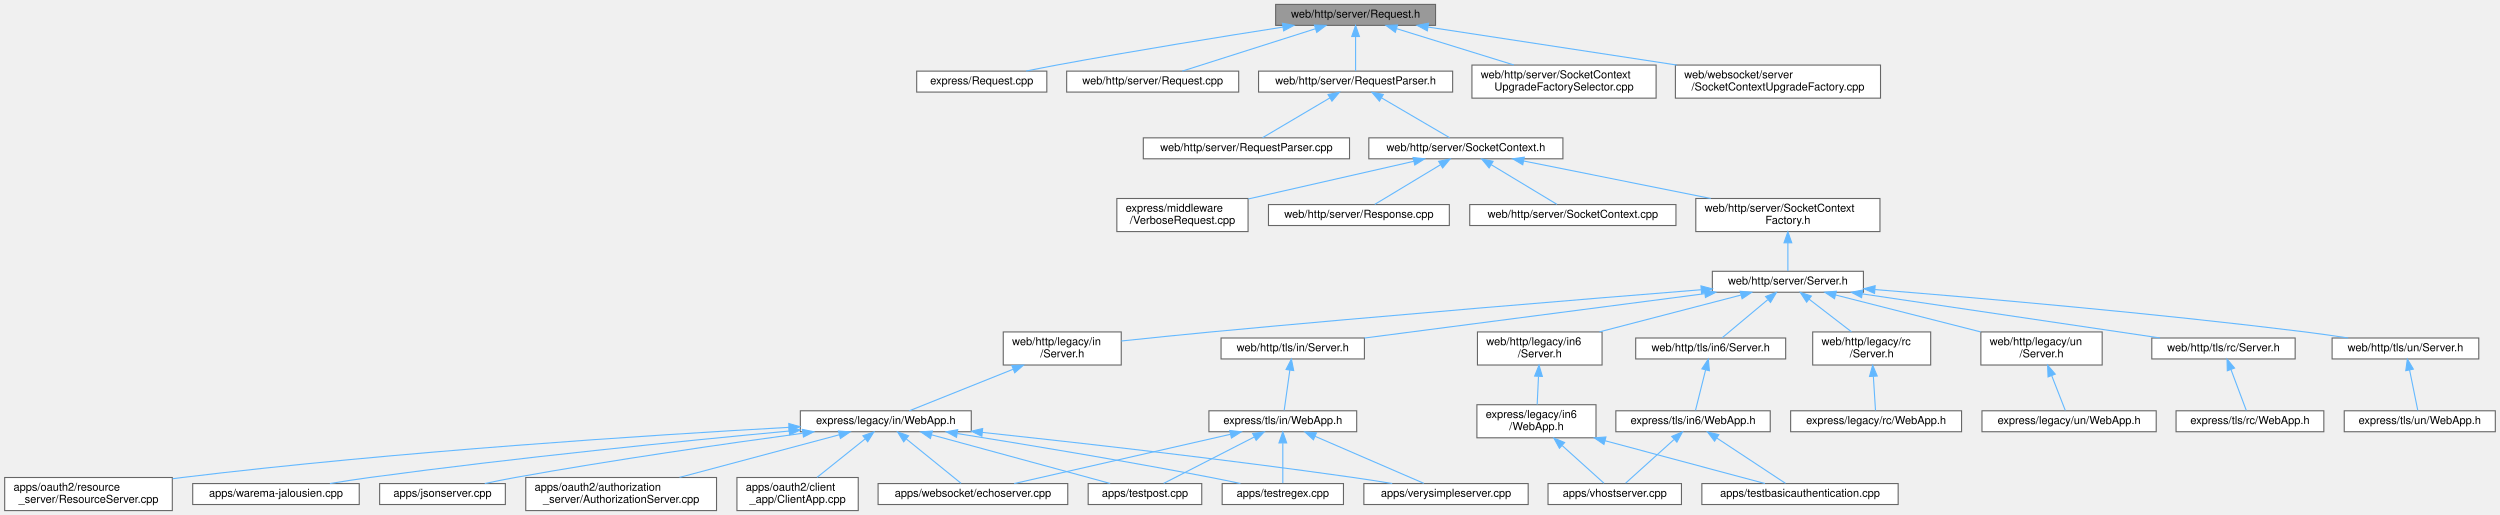
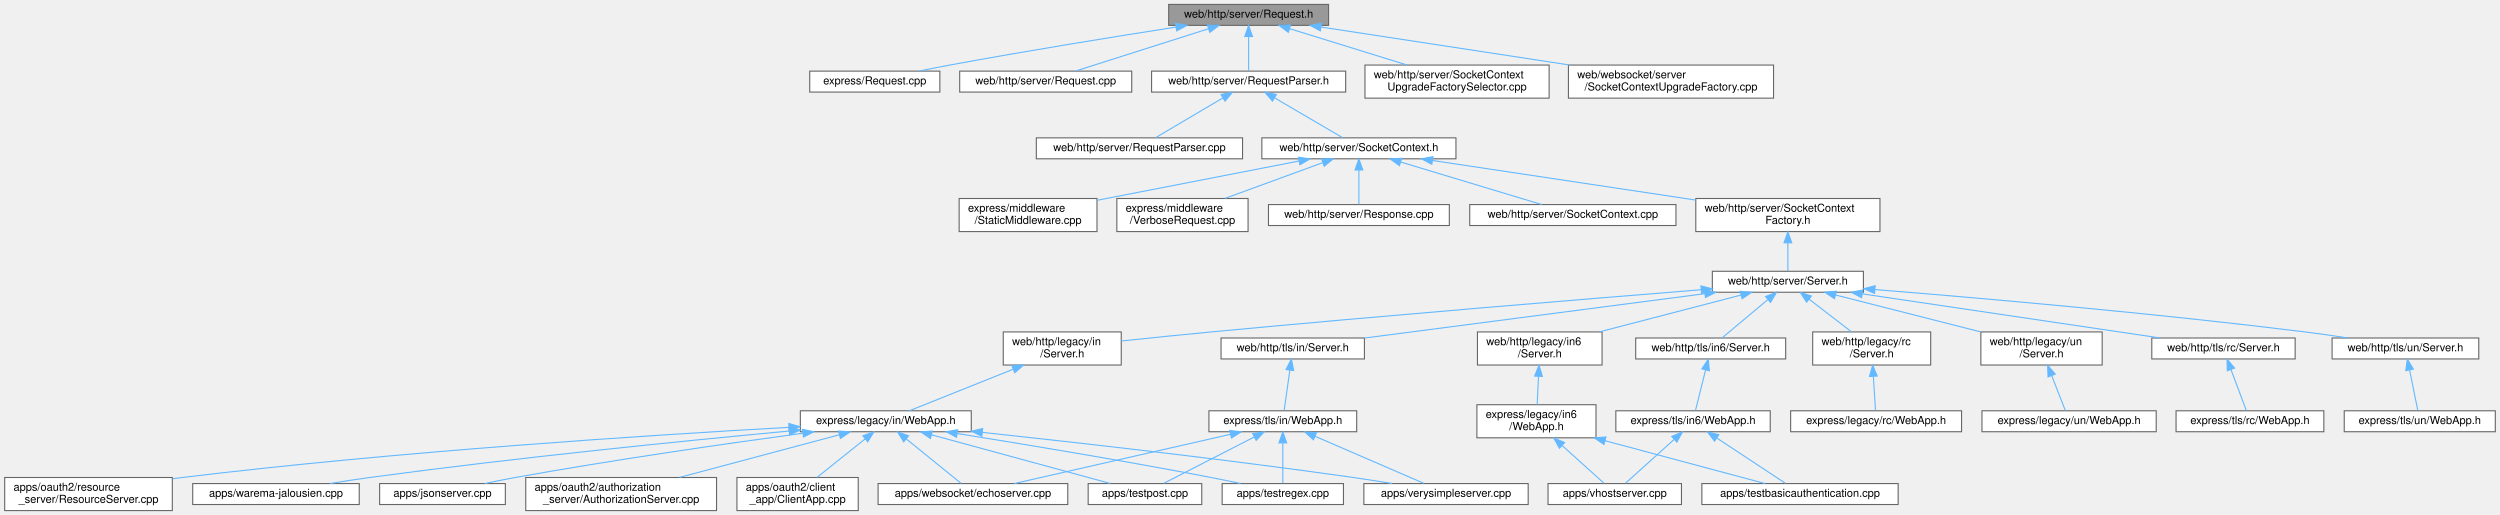
<svg xmlns="http://www.w3.org/2000/svg" xmlns:xlink="http://www.w3.org/1999/xlink" width="2267pt" height="467pt" viewBox="0.00 0.00 2266.50 467.00">
  <g id="graph0" class="graph" transform="scale(1 1) rotate(0) translate(4 463)">
    <g id="Node000001" class="node">
      <g id="a_Node000001">
        <a xlink:title=" ">
-           <polygon fill="#999999" stroke="#666666" points="1297.5,-459 1152.5,-459 1152.5,-440 1297.5,-440 1297.5,-459" />
-           <text text-anchor="middle" x="1225" y="-447" font-family="Helvetica,sans-Serif" font-size="10.00">web/http/server/Request.h</text>
+           <polygon fill="#999999" stroke="#666666" points="1200.5,-459 1055.5,-459 1055.5,-440 1200.5,-440 1200.5,-459" />
+           <text text-anchor="middle" x="1128" y="-447" font-family="Helvetica,sans-Serif" font-size="10.00">web/http/server/Request.h</text>
        </a>
      </g>
    </g>
    <g id="Node000002" class="node">
      <g id="a_Node000002">
        <a xlink:href="express_2Request_8cpp.html" target="_top" xlink:title=" ">
-           <polygon fill="white" stroke="#666666" points="945,-398.5 827,-398.5 827,-379.5 945,-379.5 945,-398.5" />
-           <text text-anchor="middle" x="886" y="-386.5" font-family="Helvetica,sans-Serif" font-size="10.00">express/Request.cpp</text>
+           <polygon fill="white" stroke="#666666" points="848,-398.5 730,-398.5 730,-379.5 848,-379.5 848,-398.5" />
+           <text text-anchor="middle" x="789" y="-386.5" font-family="Helvetica,sans-Serif" font-size="10.00">express/Request.cpp</text>
        </a>
      </g>
    </g>
    <g id="edge1_Node000001_Node000002" class="edge">
      <g id="a_edge1_Node000001_Node000002">
        <a xlink:title=" ">
-           <path fill="none" stroke="#63b8ff" d="M1159.13,-438.44C1104.18,-429.87 1023.85,-416.92 954,-404 944.99,-402.33 935.34,-400.42 926.22,-398.56" />
-           <polygon fill="#63b8ff" stroke="#63b8ff" points="1158.67,-441.91 1169.09,-439.99 1159.75,-435 1158.67,-441.91" />
+           <path fill="none" stroke="#63b8ff" d="M1062.13,-438.44C1007.18,-429.87 926.85,-416.92 857,-404 847.99,-402.33 838.34,-400.42 829.22,-398.56" />
+           <polygon fill="#63b8ff" stroke="#63b8ff" points="1061.67,-441.91 1072.09,-439.99 1062.75,-435 1061.67,-441.91" />
        </a>
      </g>
    </g>
    <g id="Node000003" class="node">
      <g id="a_Node000003">
        <a xlink:href="web_2http_2server_2Request_8cpp.html" target="_top" xlink:title=" ">
-           <polygon fill="white" stroke="#666666" points="1119,-398.5 963,-398.5 963,-379.5 1119,-379.5 1119,-398.5" />
-           <text text-anchor="middle" x="1041" y="-386.5" font-family="Helvetica,sans-Serif" font-size="10.00">web/http/server/Request.cpp</text>
+           <polygon fill="white" stroke="#666666" points="1022,-398.5 866,-398.5 866,-379.5 1022,-379.5 1022,-398.5" />
+           <text text-anchor="middle" x="944" y="-386.5" font-family="Helvetica,sans-Serif" font-size="10.00">web/http/server/Request.cpp</text>
        </a>
      </g>
    </g>
    <g id="edge2_Node000001_Node000003" class="edge">
      <g id="a_edge2_Node000001_Node000003">
        <a xlink:title=" ">
-           <path fill="none" stroke="#63b8ff" d="M1188.71,-436.96C1153.12,-425.65 1099.69,-408.66 1067.79,-398.52" />
-           <polygon fill="#63b8ff" stroke="#63b8ff" points="1187.65,-440.3 1198.24,-439.99 1189.78,-433.63 1187.65,-440.3" />
+           <path fill="none" stroke="#63b8ff" d="M1091.71,-436.96C1056.12,-425.65 1002.69,-408.66 970.79,-398.52" />
+           <polygon fill="#63b8ff" stroke="#63b8ff" points="1090.65,-440.3 1101.24,-439.99 1092.78,-433.63 1090.65,-440.3" />
        </a>
      </g>
    </g>
    <g id="Node000004" class="node">
      <g id="a_Node000004">
        <a xlink:href="RequestParser_8h.html" target="_top" xlink:title=" ">
-           <polygon fill="white" stroke="#666666" points="1313,-398.5 1137,-398.5 1137,-379.5 1313,-379.5 1313,-398.5" />
-           <text text-anchor="middle" x="1225" y="-386.5" font-family="Helvetica,sans-Serif" font-size="10.00">web/http/server/RequestParser.h</text>
+           <polygon fill="white" stroke="#666666" points="1216,-398.5 1040,-398.5 1040,-379.5 1216,-379.5 1216,-398.5" />
+           <text text-anchor="middle" x="1128" y="-386.5" font-family="Helvetica,sans-Serif" font-size="10.00">web/http/server/RequestParser.h</text>
        </a>
      </g>
    </g>
    <g id="edge3_Node000001_Node000004" class="edge">
      <g id="a_edge3_Node000001_Node000004">
        <a xlink:title=" ">
-           <path fill="none" stroke="#63b8ff" d="M1225,-429.66C1225,-419.24 1225,-406.8 1225,-398.67" />
-           <polygon fill="#63b8ff" stroke="#63b8ff" points="1221.5,-429.87 1225,-439.87 1228.5,-429.87 1221.5,-429.87" />
-         </a>
-       </g>
-     </g>
-     <g id="Node000039" class="node">
-       <g id="a_Node000039">
-         <a xlink:href="server_2SocketContextUpgradeFactorySelector_8cpp.html" target="_top" xlink:title=" ">
-           <polygon fill="white" stroke="#666666" points="1497.5,-404 1330.5,-404 1330.5,-374 1497.5,-374 1497.5,-404" />
-           <text text-anchor="start" x="1338.5" y="-392" font-family="Helvetica,sans-Serif" font-size="10.00">web/http/server/SocketContext</text>
-           <text text-anchor="middle" x="1414" y="-381" font-family="Helvetica,sans-Serif" font-size="10.00">UpgradeFactorySelector.cpp</text>
-         </a>
-       </g>
-     </g>
-     <g id="edge44_Node000001_Node000039" class="edge">
-       <g id="a_edge44_Node000001_Node000039">
-         <a xlink:title=" ">
-           <path fill="none" stroke="#63b8ff" d="M1262.3,-436.95C1292.8,-427.51 1336.04,-414.13 1368.56,-404.06" />
-           <polygon fill="#63b8ff" stroke="#63b8ff" points="1261,-433.69 1252.48,-439.99 1263.07,-440.38 1261,-433.69" />
+           <path fill="none" stroke="#63b8ff" d="M1128,-429.66C1128,-419.24 1128,-406.8 1128,-398.67" />
+           <polygon fill="#63b8ff" stroke="#63b8ff" points="1124.5,-429.87 1128,-439.87 1131.5,-429.87 1124.5,-429.87" />
        </a>
      </g>
    </g>
    <g id="Node000040" class="node">
      <g id="a_Node000040">
-         <a xlink:href="websocket_2server_2SocketContextUpgradeFactory_8cpp.html" target="_top" xlink:title=" ">
-           <polygon fill="white" stroke="#666666" points="1701,-404 1515,-404 1515,-374 1701,-374 1701,-404" />
-           <text text-anchor="start" x="1523" y="-392" font-family="Helvetica,sans-Serif" font-size="10.00">web/websocket/server</text>
-           <text text-anchor="middle" x="1608" y="-381" font-family="Helvetica,sans-Serif" font-size="10.00">/SocketContextUpgradeFactory.cpp</text>
+         <a xlink:href="server_2SocketContextUpgradeFactorySelector_8cpp.html" target="_top" xlink:title=" ">
+           <polygon fill="white" stroke="#666666" points="1400.5,-404 1233.5,-404 1233.5,-374 1400.5,-374 1400.5,-404" />
+           <text text-anchor="start" x="1241.5" y="-392" font-family="Helvetica,sans-Serif" font-size="10.00">web/http/server/SocketContext</text>
+           <text text-anchor="middle" x="1317" y="-381" font-family="Helvetica,sans-Serif" font-size="10.00">UpgradeFactorySelector.cpp</text>
        </a>
      </g>
    </g>
    <g id="edge45_Node000001_Node000040" class="edge">
      <g id="a_edge45_Node000001_Node000040">
        <a xlink:title=" ">
-           <path fill="none" stroke="#63b8ff" d="M1290.77,-438.45C1352.94,-428.96 1446.78,-414.62 1516.29,-404.01" />
-           <polygon fill="#63b8ff" stroke="#63b8ff" points="1290.05,-435.02 1280.69,-439.99 1291.11,-441.94 1290.05,-435.02" />
+           <path fill="none" stroke="#63b8ff" d="M1165.3,-436.95C1195.8,-427.51 1239.04,-414.13 1271.56,-404.06" />
+           <polygon fill="#63b8ff" stroke="#63b8ff" points="1164,-433.69 1155.48,-439.99 1166.07,-440.38 1164,-433.69" />
+         </a>
+       </g>
+     </g>
+     <g id="Node000041" class="node">
+       <g id="a_Node000041">
+         <a xlink:href="websocket_2server_2SocketContextUpgradeFactory_8cpp.html" target="_top" xlink:title=" ">
+           <polygon fill="white" stroke="#666666" points="1604,-404 1418,-404 1418,-374 1604,-374 1604,-404" />
+           <text text-anchor="start" x="1426" y="-392" font-family="Helvetica,sans-Serif" font-size="10.00">web/websocket/server</text>
+           <text text-anchor="middle" x="1511" y="-381" font-family="Helvetica,sans-Serif" font-size="10.00">/SocketContextUpgradeFactory.cpp</text>
+         </a>
+       </g>
+     </g>
+     <g id="edge46_Node000001_Node000041" class="edge">
+       <g id="a_edge46_Node000001_Node000041">
+         <a xlink:title=" ">
+           <path fill="none" stroke="#63b8ff" d="M1193.77,-438.45C1255.94,-428.96 1349.78,-414.62 1419.29,-404.01" />
+           <polygon fill="#63b8ff" stroke="#63b8ff" points="1193.05,-435.02 1183.69,-439.99 1194.11,-441.94 1193.05,-435.02" />
        </a>
      </g>
    </g>
    <g id="Node000005" class="node">
      <g id="a_Node000005">
        <a xlink:href="RequestParser_8cpp.html" target="_top" xlink:title=" ">
-           <polygon fill="white" stroke="#666666" points="1219.5,-338 1032.5,-338 1032.5,-319 1219.5,-319 1219.5,-338" />
-           <text text-anchor="middle" x="1126" y="-326" font-family="Helvetica,sans-Serif" font-size="10.00">web/http/server/RequestParser.cpp</text>
+           <polygon fill="white" stroke="#666666" points="1122.5,-338 935.5,-338 935.5,-319 1122.5,-319 1122.5,-338" />
+           <text text-anchor="middle" x="1029" y="-326" font-family="Helvetica,sans-Serif" font-size="10.00">web/http/server/RequestParser.cpp</text>
        </a>
      </g>
    </g>
    <g id="edge4_Node000004_Node000005" class="edge">
      <g id="a_edge4_Node000004_Node000005">
        <a xlink:title=" ">
-           <path fill="none" stroke="#63b8ff" d="M1201.77,-374.27C1182.87,-363.1 1156.78,-347.69 1140.67,-338.17" />
-           <polygon fill="#63b8ff" stroke="#63b8ff" points="1200,-377.29 1210.39,-379.37 1203.56,-371.27 1200,-377.29" />
+           <path fill="none" stroke="#63b8ff" d="M1104.77,-374.27C1085.87,-363.1 1059.78,-347.69 1043.67,-338.17" />
+           <polygon fill="#63b8ff" stroke="#63b8ff" points="1103,-377.29 1113.39,-379.37 1106.56,-371.27 1103,-377.29" />
        </a>
      </g>
    </g>
    <g id="Node000006" class="node">
      <g id="a_Node000006">
        <a xlink:href="web_2http_2server_2SocketContext_8h.html" target="_top" xlink:title=" ">
-           <polygon fill="white" stroke="#666666" points="1413,-338 1237,-338 1237,-319 1413,-319 1413,-338" />
-           <text text-anchor="middle" x="1325" y="-326" font-family="Helvetica,sans-Serif" font-size="10.00">web/http/server/SocketContext.h</text>
+           <polygon fill="white" stroke="#666666" points="1316,-338 1140,-338 1140,-319 1316,-319 1316,-338" />
+           <text text-anchor="middle" x="1228" y="-326" font-family="Helvetica,sans-Serif" font-size="10.00">web/http/server/SocketContext.h</text>
        </a>
      </g>
    </g>
    <g id="edge5_Node000004_Node000006" class="edge">
      <g id="a_edge5_Node000004_Node000006">
        <a xlink:title=" ">
-           <path fill="none" stroke="#63b8ff" d="M1248.47,-374.27C1267.56,-363.1 1293.91,-347.69 1310.18,-338.17" />
-           <polygon fill="#63b8ff" stroke="#63b8ff" points="1246.62,-371.3 1239.76,-379.37 1250.15,-377.34 1246.62,-371.3" />
+           <path fill="none" stroke="#63b8ff" d="M1151.47,-374.27C1170.56,-363.1 1196.91,-347.69 1213.18,-338.17" />
+           <polygon fill="#63b8ff" stroke="#63b8ff" points="1149.62,-371.3 1142.76,-379.37 1153.15,-377.34 1149.62,-371.3" />
        </a>
      </g>
    </g>
    <g id="Node000007" class="node">
      <g id="a_Node000007">
+         <a xlink:href="StaticMiddleware_8cpp.html" target="_top" xlink:title=" ">
+           <polygon fill="white" stroke="#666666" points="990.5,-283 865.5,-283 865.5,-253 990.5,-253 990.5,-283" />
+           <text text-anchor="start" x="873.5" y="-271" font-family="Helvetica,sans-Serif" font-size="10.00">express/middleware</text>
+           <text text-anchor="middle" x="928" y="-260" font-family="Helvetica,sans-Serif" font-size="10.00">/StaticMiddleware.cpp</text>
+         </a>
+       </g>
+     </g>
+     <g id="edge6_Node000006_Node000007" class="edge">
+       <g id="a_edge6_Node000006_Node000007">
+         <a xlink:title=" ">
+           <path fill="none" stroke="#63b8ff" d="M1173.82,-317.02C1127.41,-308.02 1058.8,-294.71 999,-283 996.29,-282.47 993.52,-281.93 990.72,-281.38" />
+           <polygon fill="#63b8ff" stroke="#63b8ff" points="1173.18,-320.46 1183.66,-318.92 1174.51,-313.58 1173.18,-320.46" />
+         </a>
+       </g>
+     </g>
+     <g id="Node000008" class="node">
+       <g id="a_Node000008">
        <a xlink:href="VerboseRequest_8cpp.html" target="_top" xlink:title=" ">
          <polygon fill="white" stroke="#666666" points="1127.5,-283 1008.5,-283 1008.5,-253 1127.5,-253 1127.5,-283" />
          <text text-anchor="start" x="1016.5" y="-271" font-family="Helvetica,sans-Serif" font-size="10.00">express/middleware</text>
          <text text-anchor="middle" x="1068" y="-260" font-family="Helvetica,sans-Serif" font-size="10.00">/VerboseRequest.cpp</text>
        </a>
      </g>
    </g>
-     <g id="edge6_Node000006_Node000007" class="edge">
-       <g id="a_edge6_Node000006_Node000007">
-         <a xlink:title=" ">
-           <path fill="none" stroke="#63b8ff" d="M1277.88,-316.77C1235.66,-307.16 1173.52,-293.02 1127.81,-282.61" />
-           <polygon fill="#63b8ff" stroke="#63b8ff" points="1277.1,-320.19 1287.63,-318.99 1278.66,-313.36 1277.1,-320.19" />
-         </a>
-       </g>
-     </g>
-     <g id="Node000008" class="node">
-       <g id="a_Node000008">
+     <g id="edge7_Node000006_Node000008" class="edge">
+       <g id="a_edge7_Node000006_Node000008">
+         <a xlink:title=" ">
+           <path fill="none" stroke="#63b8ff" d="M1195.06,-315.46C1169.33,-306.05 1133.52,-292.95 1106.47,-283.06" />
+           <polygon fill="#63b8ff" stroke="#63b8ff" points="1194.14,-318.85 1204.73,-318.99 1196.54,-312.27 1194.14,-318.85" />
+         </a>
+       </g>
+     </g>
+     <g id="Node000009" class="node">
+       <g id="a_Node000009">
        <a xlink:href="web_2http_2server_2Response_8cpp.html" target="_top" xlink:title=" ">
          <polygon fill="white" stroke="#666666" points="1310,-277.5 1146,-277.5 1146,-258.5 1310,-258.5 1310,-277.5" />
          <text text-anchor="middle" x="1228" y="-265.5" font-family="Helvetica,sans-Serif" font-size="10.00">web/http/server/Response.cpp</text>
        </a>
      </g>
    </g>
-     <g id="edge7_Node000006_Node000008" class="edge">
-       <g id="a_edge7_Node000006_Node000008">
-         <a xlink:title=" ">
-           <path fill="none" stroke="#63b8ff" d="M1301.98,-313.62C1283.49,-302.46 1258.08,-287.14 1242.37,-277.67" />
-           <polygon fill="#63b8ff" stroke="#63b8ff" points="1300.32,-316.7 1310.69,-318.87 1303.93,-310.71 1300.32,-316.7" />
-         </a>
-       </g>
-     </g>
-     <g id="Node000009" class="node">
-       <g id="a_Node000009">
+     <g id="edge8_Node000006_Node000009" class="edge">
+       <g id="a_edge8_Node000006_Node000009">
+         <a xlink:title=" ">
+           <path fill="none" stroke="#63b8ff" d="M1228,-308.66C1228,-298.24 1228,-285.8 1228,-277.67" />
+           <polygon fill="#63b8ff" stroke="#63b8ff" points="1224.5,-308.87 1228,-318.87 1231.5,-308.87 1224.5,-308.87" />
+         </a>
+       </g>
+     </g>
+     <g id="Node000010" class="node">
+       <g id="a_Node000010">
        <a xlink:href="web_2http_2server_2SocketContext_8cpp.html" target="_top" xlink:title=" ">
          <polygon fill="white" stroke="#666666" points="1515.5,-277.5 1328.5,-277.5 1328.5,-258.5 1515.5,-258.5 1515.5,-277.5" />
          <text text-anchor="middle" x="1422" y="-265.5" font-family="Helvetica,sans-Serif" font-size="10.00">web/http/server/SocketContext.cpp</text>
        </a>
      </g>
    </g>
-     <g id="edge8_Node000006_Node000009" class="edge">
-       <g id="a_edge8_Node000006_Node000009">
-         <a xlink:title=" ">
-           <path fill="none" stroke="#63b8ff" d="M1348.02,-313.62C1366.51,-302.46 1391.92,-287.14 1407.63,-277.67" />
-           <polygon fill="#63b8ff" stroke="#63b8ff" points="1346.07,-310.71 1339.31,-318.87 1349.68,-316.7 1346.07,-310.71" />
-         </a>
-       </g>
-     </g>
-     <g id="Node000010" class="node">
-       <g id="a_Node000010">
+     <g id="edge9_Node000006_Node000010" class="edge">
+       <g id="a_edge9_Node000006_Node000010">
+         <a xlink:title=" ">
+           <path fill="none" stroke="#63b8ff" d="M1266.26,-315.96C1303.78,-304.65 1360.12,-287.66 1393.76,-277.52" />
+           <polygon fill="#63b8ff" stroke="#63b8ff" points="1264.77,-312.76 1256.21,-318.99 1266.79,-319.46 1264.77,-312.76" />
+         </a>
+       </g>
+     </g>
+     <g id="Node000011" class="node">
+       <g id="a_Node000011">
        <a xlink:href="web_2http_2server_2SocketContextFactory_8h.html" target="_top" xlink:title=" ">
          <polygon fill="white" stroke="#666666" points="1700.5,-283 1533.5,-283 1533.5,-253 1700.5,-253 1700.5,-283" />
          <text text-anchor="start" x="1541.5" y="-271" font-family="Helvetica,sans-Serif" font-size="10.00">web/http/server/SocketContext</text>
          <text text-anchor="middle" x="1617" y="-260" font-family="Helvetica,sans-Serif" font-size="10.00">Factory.h</text>
        </a>
      </g>
    </g>
-     <g id="edge9_Node000006_Node000010" class="edge">
-       <g id="a_edge9_Node000006_Node000010">
-         <a xlink:title=" ">
-           <path fill="none" stroke="#63b8ff" d="M1377.51,-316.98C1424.9,-307.49 1494.96,-293.45 1547.08,-283.01" />
-           <polygon fill="#63b8ff" stroke="#63b8ff" points="1376.58,-313.6 1367.46,-318.99 1377.95,-320.46 1376.58,-313.6" />
-         </a>
-       </g>
-     </g>
-     <g id="Node000011" class="node">
-       <g id="a_Node000011">
+     <g id="edge10_Node000006_Node000011" class="edge">
+       <g id="a_edge10_Node000006_Node000011">
+         <a xlink:title=" ">
+           <path fill="none" stroke="#63b8ff" d="M1294.84,-317.45C1354.84,-308.44 1445.3,-294.84 1524,-283 1527.07,-282.54 1530.19,-282.07 1533.35,-281.59" />
+           <polygon fill="#63b8ff" stroke="#63b8ff" points="1294.11,-314.02 1284.75,-318.97 1295.15,-320.95 1294.11,-314.02" />
+         </a>
+       </g>
+     </g>
+     <g id="Node000012" class="node">
+       <g id="a_Node000012">
        <a xlink:href="server_2Server_8h.html" target="_top" xlink:title=" ">
          <polygon fill="white" stroke="#666666" points="1685.5,-217 1548.5,-217 1548.5,-198 1685.5,-198 1685.5,-217" />
          <text text-anchor="middle" x="1617" y="-205" font-family="Helvetica,sans-Serif" font-size="10.00">web/http/server/Server.h</text>
        </a>
      </g>
    </g>
-     <g id="edge10_Node000010_Node000011" class="edge">
-       <g id="a_edge10_Node000010_Node000011">
+     <g id="edge11_Node000011_Node000012" class="edge">
+       <g id="a_edge11_Node000011_Node000012">
        <a xlink:title=" ">
          <path fill="none" stroke="#63b8ff" d="M1617,-242.75C1617,-233.72 1617,-224.03 1617,-217.27" />
          <polygon fill="#63b8ff" stroke="#63b8ff" points="1613.5,-242.84 1617,-252.84 1620.5,-242.84 1613.5,-242.84" />
        </a>
      </g>
    </g>
-     <g id="Node000012" class="node">
-       <g id="a_Node000012">
+     <g id="Node000013" class="node">
+       <g id="a_Node000013">
        <a xlink:href="legacy_2in_2Server_8h.html" target="_top" xlink:title=" ">
          <polygon fill="white" stroke="#666666" points="1012.5,-162 905.5,-162 905.5,-132 1012.5,-132 1012.5,-162" />
          <text text-anchor="start" x="913.5" y="-150" font-family="Helvetica,sans-Serif" font-size="10.00">web/http/legacy/in</text>
          <text text-anchor="middle" x="959" y="-139" font-family="Helvetica,sans-Serif" font-size="10.00">/Server.h</text>
        </a>
      </g>
    </g>
-     <g id="edge11_Node000011_Node000012" class="edge">
-       <g id="a_edge11_Node000011_Node000012">
+     <g id="edge12_Node000012_Node000013" class="edge">
+       <g id="a_edge12_Node000012_Node000013">
        <a xlink:title=" ">
          <path fill="none" stroke="#63b8ff" d="M1538.17,-200.25C1435.76,-192.02 1251.44,-176.86 1094,-162 1067.14,-159.46 1037.3,-156.4 1012.52,-153.78" />
          <polygon fill="#63b8ff" stroke="#63b8ff" points="1538.18,-203.76 1548.43,-201.07 1538.74,-196.78 1538.18,-203.76" />
        </a>
      </g>
    </g>
-     <g id="Node000023" class="node">
-       <g id="a_Node000023">
+     <g id="Node000024" class="node">
+       <g id="a_Node000024">
        <a xlink:href="legacy_2in6_2Server_8h.html" target="_top" xlink:title=" ">
          <polygon fill="white" stroke="#666666" points="1448.5,-162 1335.5,-162 1335.5,-132 1448.5,-132 1448.5,-162" />
          <text text-anchor="start" x="1343.5" y="-150" font-family="Helvetica,sans-Serif" font-size="10.00">web/http/legacy/in6</text>
          <text text-anchor="middle" x="1392" y="-139" font-family="Helvetica,sans-Serif" font-size="10.00">/Server.h</text>
        </a>
      </g>
    </g>
-     <g id="edge22_Node000011_Node000023" class="edge">
-       <g id="a_edge22_Node000011_Node000023">
+     <g id="edge23_Node000012_Node000024" class="edge">
+       <g id="a_edge23_Node000012_Node000024">
        <a xlink:title=" ">
          <path fill="none" stroke="#63b8ff" d="M1574.47,-195.44C1538.08,-185.98 1485.48,-172.3 1446.09,-162.06" />
          <polygon fill="#63b8ff" stroke="#63b8ff" points="1573.72,-198.86 1584.28,-197.99 1575.49,-192.09 1573.72,-198.86" />
        </a>
      </g>
    </g>
-     <g id="Node000027" class="node">
-       <g id="a_Node000027">
+     <g id="Node000028" class="node">
+       <g id="a_Node000028">
        <a xlink:href="legacy_2rc_2Server_8h.html" target="_top" xlink:title=" ">
          <polygon fill="white" stroke="#666666" points="1746.5,-162 1639.5,-162 1639.5,-132 1746.5,-132 1746.5,-162" />
          <text text-anchor="start" x="1647.5" y="-150" font-family="Helvetica,sans-Serif" font-size="10.00">web/http/legacy/rc</text>
          <text text-anchor="middle" x="1693" y="-139" font-family="Helvetica,sans-Serif" font-size="10.00">/Server.h</text>
        </a>
      </g>
    </g>
-     <g id="edge26_Node000011_Node000027" class="edge">
-       <g id="a_edge26_Node000011_Node000027">
+     <g id="edge27_Node000012_Node000028" class="edge">
+       <g id="a_edge27_Node000012_Node000028">
        <a xlink:title=" ">
          <path fill="none" stroke="#63b8ff" d="M1636.14,-191.77C1647.95,-182.68 1663.01,-171.09 1674.66,-162.11" />
          <polygon fill="#63b8ff" stroke="#63b8ff" points="1634,-188.99 1628.21,-197.87 1638.27,-194.54 1634,-188.99" />
        </a>
      </g>
    </g>
-     <g id="Node000029" class="node">
-       <g id="a_Node000029">
+     <g id="Node000030" class="node">
+       <g id="a_Node000030">
        <a xlink:href="legacy_2un_2Server_8h.html" target="_top" xlink:title=" ">
          <polygon fill="white" stroke="#666666" points="1902,-162 1792,-162 1792,-132 1902,-132 1902,-162" />
          <text text-anchor="start" x="1800" y="-150" font-family="Helvetica,sans-Serif" font-size="10.00">web/http/legacy/un</text>
          <text text-anchor="middle" x="1847" y="-139" font-family="Helvetica,sans-Serif" font-size="10.00">/Server.h</text>
        </a>
      </g>
    </g>
-     <g id="edge28_Node000011_Node000029" class="edge">
-       <g id="a_edge28_Node000011_Node000029">
+     <g id="edge29_Node000012_Node000030" class="edge">
+       <g id="a_edge29_Node000012_Node000030">
        <a xlink:title=" ">
          <path fill="none" stroke="#63b8ff" d="M1660.47,-195.44C1697.68,-185.98 1751.45,-172.3 1791.7,-162.06" />
          <polygon fill="#63b8ff" stroke="#63b8ff" points="1659.27,-192.14 1650.44,-197.99 1661,-198.92 1659.27,-192.14" />
        </a>
      </g>
    </g>
-     <g id="Node000031" class="node">
-       <g id="a_Node000031">
+     <g id="Node000032" class="node">
+       <g id="a_Node000032">
        <a xlink:href="tls_2in_2Server_8h.html" target="_top" xlink:title=" ">
          <polygon fill="white" stroke="#666666" points="1233,-156.5 1103,-156.5 1103,-137.5 1233,-137.5 1233,-156.5" />
          <text text-anchor="middle" x="1168" y="-144.5" font-family="Helvetica,sans-Serif" font-size="10.00">web/http/tls/in/Server.h</text>
        </a>
      </g>
    </g>
-     <g id="edge30_Node000011_Node000031" class="edge">
-       <g id="a_edge30_Node000011_Node000031">
+     <g id="edge31_Node000012_Node000032" class="edge">
+       <g id="a_edge31_Node000012_Node000032">
        <a xlink:title=" ">
          <path fill="none" stroke="#63b8ff" d="M1541.7,-196.69C1455.25,-185.43 1314.87,-167.14 1233,-156.47" />
          <polygon fill="#63b8ff" stroke="#63b8ff" points="1541.34,-200.17 1551.71,-197.99 1542.25,-193.23 1541.34,-200.17" />
        </a>
      </g>
    </g>
-     <g id="Node000033" class="node">
-       <g id="a_Node000033">
+     <g id="Node000034" class="node">
+       <g id="a_Node000034">
        <a xlink:href="tls_2in6_2Server_8h.html" target="_top" xlink:title=" ">
          <polygon fill="white" stroke="#666666" points="1615,-156.5 1479,-156.5 1479,-137.5 1615,-137.5 1615,-156.5" />
          <text text-anchor="middle" x="1547" y="-144.5" font-family="Helvetica,sans-Serif" font-size="10.00">web/http/tls/in6/Server.h</text>
        </a>
      </g>
    </g>
-     <g id="edge36_Node000011_Node000033" class="edge">
-       <g id="a_edge36_Node000011_Node000033">
+     <g id="edge37_Node000012_Node000034" class="edge">
+       <g id="a_edge37_Node000012_Node000034">
        <a xlink:title=" ">
          <path fill="none" stroke="#63b8ff" d="M1598.72,-191.22C1585.55,-180.21 1568.24,-165.75 1557.37,-156.67" />
          <polygon fill="#63b8ff" stroke="#63b8ff" points="1596.75,-194.14 1606.67,-197.87 1601.24,-188.77 1596.75,-194.14" />
        </a>
      </g>
    </g>
-     <g id="Node000035" class="node">
-       <g id="a_Node000035">
+     <g id="Node000036" class="node">
+       <g id="a_Node000036">
        <a xlink:href="tls_2rc_2Server_8h.html" target="_top" xlink:title=" ">
          <polygon fill="white" stroke="#666666" points="2077,-156.5 1947,-156.5 1947,-137.5 2077,-137.5 2077,-156.5" />
          <text text-anchor="middle" x="2012" y="-144.5" font-family="Helvetica,sans-Serif" font-size="10.00">web/http/tls/rc/Server.h</text>
        </a>
      </g>
    </g>
-     <g id="edge40_Node000011_Node000035" class="edge">
-       <g id="a_edge40_Node000011_Node000035">
+     <g id="edge41_Node000012_Node000036" class="edge">
+       <g id="a_edge41_Node000012_Node000036">
        <a xlink:title=" ">
          <path fill="none" stroke="#63b8ff" d="M1684.39,-196.52C1760.42,-185.26 1882.79,-167.14 1954.49,-156.52" />
          <polygon fill="#63b8ff" stroke="#63b8ff" points="1683.82,-193.07 1674.44,-197.99 1684.84,-199.99 1683.82,-193.07" />
        </a>
      </g>
    </g>
-     <g id="Node000037" class="node">
-       <g id="a_Node000037">
+     <g id="Node000038" class="node">
+       <g id="a_Node000038">
        <a xlink:href="tls_2un_2Server_8h.html" target="_top" xlink:title=" ">
          <polygon fill="white" stroke="#666666" points="2243.5,-156.5 2110.5,-156.5 2110.5,-137.5 2243.5,-137.5 2243.5,-156.5" />
          <text text-anchor="middle" x="2177" y="-144.5" font-family="Helvetica,sans-Serif" font-size="10.00">web/http/tls/un/Server.h</text>
        </a>
      </g>
    </g>
-     <g id="edge42_Node000011_Node000037" class="edge">
-       <g id="a_edge42_Node000011_Node000037">
+     <g id="edge43_Node000012_Node000038" class="edge">
+       <g id="a_edge43_Node000012_Node000038">
        <a xlink:title=" ">
          <path fill="none" stroke="#63b8ff" d="M1696.09,-200.41C1789.45,-192.89 1949.29,-178.99 2086,-162 2098.69,-160.42 2112.34,-158.46 2125.1,-156.52" />
          <polygon fill="#63b8ff" stroke="#63b8ff" points="1695.57,-196.94 1685.88,-201.22 1696.13,-203.91 1695.57,-196.94" />
        </a>
      </g>
    </g>
-     <g id="Node000013" class="node">
-       <g id="a_Node000013">
+     <g id="Node000014" class="node">
+       <g id="a_Node000014">
        <a xlink:href="legacy_2in_2WebApp_8h.html" target="_top" xlink:title=" ">
          <polygon fill="white" stroke="#666666" points="876.5,-90.5 721.5,-90.5 721.5,-71.5 876.5,-71.5 876.5,-90.5" />
          <text text-anchor="middle" x="799" y="-78.5" font-family="Helvetica,sans-Serif" font-size="10.00">express/legacy/in/WebApp.h</text>
        </a>
      </g>
    </g>
-     <g id="edge12_Node000012_Node000013" class="edge">
-       <g id="a_edge12_Node000012_Node000013">
+     <g id="edge13_Node000013_Node000014" class="edge">
+       <g id="a_edge13_Node000013_Node000014">
        <a xlink:title=" ">
          <path fill="none" stroke="#63b8ff" d="M914.25,-128.1C883.54,-115.82 844.16,-100.06 820.29,-90.52" />
          <polygon fill="#63b8ff" stroke="#63b8ff" points="913.3,-131.49 923.89,-131.95 915.9,-124.99 913.3,-131.49" />
        </a>
      </g>
    </g>
-     <g id="Node000014" class="node">
-       <g id="a_Node000014">
+     <g id="Node000015" class="node">
+       <g id="a_Node000015">
        <a xlink:href="jsonserver_8cpp.html" target="_top" xlink:title=" ">
          <polygon fill="white" stroke="#666666" points="454,-24.5 340,-24.5 340,-5.5 454,-5.5 454,-24.5" />
          <text text-anchor="middle" x="397" y="-12.5" font-family="Helvetica,sans-Serif" font-size="10.00">apps/jsonserver.cpp</text>
        </a>
      </g>
    </g>
-     <g id="edge13_Node000013_Node000014" class="edge">
-       <g id="a_edge13_Node000013_Node000014">
+     <g id="edge14_Node000014_Node000015" class="edge">
+       <g id="a_edge14_Node000014_Node000015">
        <a xlink:title=" ">
          <path fill="none" stroke="#63b8ff" d="M723.54,-70.12C655.3,-60.86 552.16,-46.07 463,-30 454.01,-28.38 444.37,-26.45 435.31,-24.54" />
          <polygon fill="#63b8ff" stroke="#63b8ff" points="723.39,-73.63 733.77,-71.5 724.32,-66.69 723.39,-73.63" />
        </a>
      </g>
    </g>
-     <g id="Node000015" class="node">
-       <g id="a_Node000015">
+     <g id="Node000016" class="node">
+       <g id="a_Node000016">
        <a xlink:href="AuthorizationServer_8cpp.html" target="_top" xlink:title=" ">
          <polygon fill="white" stroke="#666666" points="645.5,-30 472.5,-30 472.5,0 645.5,0 645.5,-30" />
          <text text-anchor="start" x="480.5" y="-18" font-family="Helvetica,sans-Serif" font-size="10.00">apps/oauth2/authorization</text>
          <text text-anchor="middle" x="559" y="-7" font-family="Helvetica,sans-Serif" font-size="10.00">_server/AuthorizationServer.cpp</text>
        </a>
      </g>
    </g>
-     <g id="edge14_Node000013_Node000015" class="edge">
-       <g id="a_edge14_Node000013_Node000015">
+     <g id="edge15_Node000014_Node000016" class="edge">
+       <g id="a_edge15_Node000014_Node000016">
        <a xlink:title=" ">
          <path fill="none" stroke="#63b8ff" d="M756.85,-68.76C716.51,-58 655.52,-41.74 611.93,-30.12" />
          <polygon fill="#63b8ff" stroke="#63b8ff" points="756.07,-72.17 766.63,-71.37 757.87,-65.41 756.07,-72.17" />
        </a>
      </g>
    </g>
-     <g id="Node000016" class="node">
-       <g id="a_Node000016">
+     <g id="Node000017" class="node">
+       <g id="a_Node000017">
        <a xlink:href="ClientApp_8cpp.html" target="_top" xlink:title=" ">
          <polygon fill="white" stroke="#666666" points="774,-30 664,-30 664,0 774,0 774,-30" />
          <text text-anchor="start" x="672" y="-18" font-family="Helvetica,sans-Serif" font-size="10.00">apps/oauth2/client</text>
          <text text-anchor="middle" x="719" y="-7" font-family="Helvetica,sans-Serif" font-size="10.00">_app/ClientApp.cpp</text>
        </a>
      </g>
    </g>
-     <g id="edge15_Node000013_Node000016" class="edge">
-       <g id="a_edge15_Node000013_Node000016">
+     <g id="edge16_Node000014_Node000017" class="edge">
+       <g id="a_edge16_Node000014_Node000017">
        <a xlink:title=" ">
          <path fill="none" stroke="#63b8ff" d="M780.27,-65.02C767.09,-54.48 749.57,-40.46 736.64,-30.12" />
          <polygon fill="#63b8ff" stroke="#63b8ff" points="778.22,-67.85 788.21,-71.37 782.59,-62.39 778.22,-67.85" />
        </a>
      </g>
    </g>
-     <g id="Node000017" class="node">
-       <g id="a_Node000017">
+     <g id="Node000018" class="node">
+       <g id="a_Node000018">
        <a xlink:href="ResourceServer_8cpp.html" target="_top" xlink:title=" ">
          <polygon fill="white" stroke="#666666" points="152,-30 0,-30 0,0 152,0 152,-30" />
          <text text-anchor="start" x="8" y="-18" font-family="Helvetica,sans-Serif" font-size="10.00">apps/oauth2/resource</text>
          <text text-anchor="middle" x="76" y="-7" font-family="Helvetica,sans-Serif" font-size="10.00">_server/ResourceServer.cpp</text>
        </a>
      </g>
    </g>
-     <g id="edge16_Node000013_Node000017" class="edge">
-       <g id="a_edge16_Node000013_Node000017">
+     <g id="edge17_Node000014_Node000018" class="edge">
+       <g id="a_edge17_Node000014_Node000018">
        <a xlink:title=" ">
          <path fill="none" stroke="#63b8ff" d="M711.07,-75.48C587.81,-68.6 356.78,-53.75 161,-30 158.18,-29.66 155.31,-29.29 152.41,-28.9" />
          <polygon fill="#63b8ff" stroke="#63b8ff" points="711.02,-78.98 721.2,-76.04 711.41,-71.99 711.02,-78.98" />
        </a>
      </g>
    </g>
-     <g id="Node000018" class="node">
-       <g id="a_Node000018">
+     <g id="Node000019" class="node">
+       <g id="a_Node000019">
        <a xlink:href="testpost_8cpp.html" target="_top" xlink:title=" ">
          <polygon fill="white" stroke="#666666" points="1085.5,-24.5 982.5,-24.5 982.5,-5.5 1085.5,-5.5 1085.5,-24.5" />
          <text text-anchor="middle" x="1034" y="-12.5" font-family="Helvetica,sans-Serif" font-size="10.00">apps/testpost.cpp</text>
        </a>
      </g>
    </g>
-     <g id="edge17_Node000013_Node000018" class="edge">
-       <g id="a_edge17_Node000013_Node000018">
+     <g id="edge18_Node000014_Node000019" class="edge">
+       <g id="a_edge18_Node000014_Node000019">
        <a xlink:title=" ">
          <path fill="none" stroke="#63b8ff" d="M840.41,-68.72C886.69,-56.12 960.6,-35.99 1002.43,-24.6" />
          <polygon fill="#63b8ff" stroke="#63b8ff" points="839.42,-65.36 830.69,-71.37 841.26,-72.12 839.42,-65.36" />
        </a>
      </g>
    </g>
-     <g id="Node000019" class="node">
-       <g id="a_Node000019">
+     <g id="Node000020" class="node">
+       <g id="a_Node000020">
        <a xlink:href="testregex_8cpp.html" target="_top" xlink:title=" ">
          <polygon fill="white" stroke="#666666" points="1214,-24.5 1104,-24.5 1104,-5.5 1214,-5.5 1214,-24.5" />
          <text text-anchor="middle" x="1159" y="-12.5" font-family="Helvetica,sans-Serif" font-size="10.00">apps/testregex.cpp</text>
        </a>
      </g>
    </g>
-     <g id="edge18_Node000013_Node000019" class="edge">
-       <g id="a_edge18_Node000013_Node000019">
+     <g id="edge19_Node000014_Node000020" class="edge">
+       <g id="a_edge19_Node000014_Node000020">
        <a xlink:title=" ">
          <path fill="none" stroke="#63b8ff" d="M863.84,-69.86C923.71,-60.29 1015.04,-45.19 1094,-30 1102.62,-28.34 1111.84,-26.44 1120.56,-24.57" />
          <polygon fill="#63b8ff" stroke="#63b8ff" points="863.1,-66.43 853.77,-71.46 864.2,-73.34 863.1,-66.43" />
        </a>
      </g>
    </g>
-     <g id="Node000020" class="node">
-       <g id="a_Node000020">
+     <g id="Node000021" class="node">
+       <g id="a_Node000021">
        <a xlink:href="verysimpleserver_8cpp.html" target="_top" xlink:title=" ">
          <polygon fill="white" stroke="#666666" points="1381.5,-24.5 1232.5,-24.5 1232.5,-5.5 1381.5,-5.5 1381.5,-24.5" />
          <text text-anchor="middle" x="1307" y="-12.5" font-family="Helvetica,sans-Serif" font-size="10.00">apps/verysimpleserver.cpp</text>
        </a>
      </g>
    </g>
-     <g id="edge19_Node000013_Node000020" class="edge">
-       <g id="a_edge19_Node000013_Node000020">
+     <g id="edge20_Node000014_Node000021" class="edge">
+       <g id="a_edge20_Node000014_Node000021">
        <a xlink:title=" ">
          <path fill="none" stroke="#63b8ff" d="M886.48,-70.92C972.32,-61.72 1106.88,-46.51 1223,-30 1234.42,-28.38 1246.67,-26.44 1258.2,-24.54" />
          <polygon fill="#63b8ff" stroke="#63b8ff" points="886.09,-67.44 876.51,-71.98 886.83,-74.4 886.09,-67.44" />
        </a>
      </g>
    </g>
-     <g id="Node000021" class="node">
-       <g id="a_Node000021">
+     <g id="Node000022" class="node">
+       <g id="a_Node000022">
        <a xlink:href="warema-jalousien_8cpp.html" target="_top" xlink:title=" ">
          <polygon fill="white" stroke="#666666" points="321.5,-24.5 170.5,-24.5 170.5,-5.5 321.5,-5.5 321.5,-24.5" />
          <text text-anchor="middle" x="246" y="-12.5" font-family="Helvetica,sans-Serif" font-size="10.00">apps/warema-jalousien.cpp</text>
        </a>
      </g>
    </g>
-     <g id="edge20_Node000013_Node000021" class="edge">
-       <g id="a_edge20_Node000013_Node000021">
+     <g id="edge21_Node000014_Node000022" class="edge">
+       <g id="a_edge21_Node000014_Node000022">
        <a xlink:title=" ">
          <path fill="none" stroke="#63b8ff" d="M711.36,-72.14C617.19,-63.34 463.23,-47.94 331,-30 319.29,-28.41 306.72,-26.47 294.92,-24.55" />
          <polygon fill="#63b8ff" stroke="#63b8ff" points="711.13,-75.63 721.41,-73.07 711.78,-68.66 711.13,-75.63" />
        </a>
      </g>
    </g>
-     <g id="Node000022" class="node">
-       <g id="a_Node000022">
+     <g id="Node000023" class="node">
+       <g id="a_Node000023">
        <a xlink:href="websocket_2echoserver_8cpp.html" target="_top" xlink:title=" ">
          <polygon fill="white" stroke="#666666" points="964,-24.5 792,-24.5 792,-5.5 964,-5.5 964,-24.5" />
          <text text-anchor="middle" x="878" y="-12.5" font-family="Helvetica,sans-Serif" font-size="10.00">apps/websocket/echoserver.cpp</text>
        </a>
      </g>
    </g>
-     <g id="edge21_Node000013_Node000022" class="edge">
-       <g id="a_edge21_Node000013_Node000022">
+     <g id="edge22_Node000014_Node000023" class="edge">
+       <g id="a_edge22_Node000014_Node000023">
        <a xlink:title=" ">
          <path fill="none" stroke="#63b8ff" d="M817.53,-64.99C833,-52.46 854.5,-35.04 867.26,-24.7" />
          <polygon fill="#63b8ff" stroke="#63b8ff" points="815.22,-62.35 809.65,-71.37 819.63,-67.79 815.22,-62.35" />
        </a>
      </g>
    </g>
-     <g id="Node000024" class="node">
-       <g id="a_Node000024">
+     <g id="Node000025" class="node">
+       <g id="a_Node000025">
        <a xlink:href="legacy_2in6_2WebApp_8h.html" target="_top" xlink:title=" ">
          <polygon fill="white" stroke="#666666" points="1443,-96 1335,-96 1335,-66 1443,-66 1443,-96" />
          <text text-anchor="start" x="1343" y="-84" font-family="Helvetica,sans-Serif" font-size="10.00">express/legacy/in6</text>
          <text text-anchor="middle" x="1389" y="-73" font-family="Helvetica,sans-Serif" font-size="10.00">/WebApp.h</text>
        </a>
      </g>
    </g>
-     <g id="edge23_Node000023_Node000024" class="edge">
-       <g id="a_edge23_Node000023_Node000024">
+     <g id="edge24_Node000024_Node000025" class="edge">
+       <g id="a_edge24_Node000024_Node000025">
        <a xlink:title=" ">
          <path fill="none" stroke="#63b8ff" d="M1390.85,-121.54C1390.45,-112.96 1390.01,-103.61 1389.66,-96.16" />
          <polygon fill="#63b8ff" stroke="#63b8ff" points="1387.37,-121.97 1391.33,-131.8 1394.36,-121.64 1387.37,-121.97" />
        </a>
      </g>
    </g>
-     <g id="Node000025" class="node">
-       <g id="a_Node000025">
+     <g id="Node000026" class="node">
+       <g id="a_Node000026">
        <a xlink:href="testbasicauthentication_8cpp.html" target="_top" xlink:title=" ">
          <polygon fill="white" stroke="#666666" points="1717,-24.5 1539,-24.5 1539,-5.5 1717,-5.5 1717,-24.5" />
          <text text-anchor="middle" x="1628" y="-12.5" font-family="Helvetica,sans-Serif" font-size="10.00">apps/testbasicauthentication.cpp</text>
        </a>
      </g>
    </g>
-     <g id="edge24_Node000024_Node000025" class="edge">
-       <g id="a_edge24_Node000024_Node000025">
+     <g id="edge25_Node000025_Node000026" class="edge">
+       <g id="a_edge25_Node000025_Node000026">
        <a xlink:title=" ">
          <path fill="none" stroke="#63b8ff" d="M1451.13,-63.36C1497.62,-50.91 1559.31,-34.4 1596.19,-24.52" />
          <polygon fill="#63b8ff" stroke="#63b8ff" points="1450.2,-59.99 1441.45,-65.95 1452.01,-66.75 1450.2,-59.99" />
        </a>
      </g>
    </g>
-     <g id="Node000026" class="node">
-       <g id="a_Node000026">
+     <g id="Node000027" class="node">
+       <g id="a_Node000027">
        <a xlink:href="vhostserver_8cpp.html" target="_top" xlink:title=" ">
          <polygon fill="white" stroke="#666666" points="1520.5,-24.5 1399.5,-24.5 1399.5,-5.5 1520.5,-5.5 1520.5,-24.5" />
          <text text-anchor="middle" x="1460" y="-12.5" font-family="Helvetica,sans-Serif" font-size="10.00">apps/vhostserver.cpp</text>
        </a>
      </g>
    </g>
-     <g id="edge25_Node000024_Node000026" class="edge">
-       <g id="a_edge25_Node000024_Node000026">
+     <g id="edge26_Node000025_Node000027" class="edge">
+       <g id="a_edge26_Node000025_Node000027">
        <a xlink:title=" ">
          <path fill="none" stroke="#63b8ff" d="M1412.37,-58.93C1425.22,-47.35 1440.47,-33.61 1450.19,-24.84" />
          <polygon fill="#63b8ff" stroke="#63b8ff" points="1409.84,-56.5 1404.76,-65.8 1414.53,-61.7 1409.84,-56.5" />
        </a>
      </g>
    </g>
-     <g id="Node000028" class="node">
-       <g id="a_Node000028">
+     <g id="Node000029" class="node">
+       <g id="a_Node000029">
        <a xlink:href="legacy_2rc_2WebApp_8h.html" target="_top" xlink:title=" ">
          <polygon fill="white" stroke="#666666" points="1774.5,-90.5 1619.5,-90.5 1619.5,-71.5 1774.5,-71.5 1774.5,-90.5" />
          <text text-anchor="middle" x="1697" y="-78.5" font-family="Helvetica,sans-Serif" font-size="10.00">express/legacy/rc/WebApp.h</text>
        </a>
      </g>
    </g>
-     <g id="edge27_Node000027_Node000028" class="edge">
-       <g id="a_edge27_Node000027_Node000028">
+     <g id="edge28_Node000028_Node000029" class="edge">
+       <g id="a_edge28_Node000028_Node000029">
        <a xlink:title=" ">
          <path fill="none" stroke="#63b8ff" d="M1694.52,-121.6C1695.2,-110.8 1695.95,-98.78 1696.45,-90.84" />
          <polygon fill="#63b8ff" stroke="#63b8ff" points="1691.02,-121.6 1693.89,-131.8 1698,-122.03 1691.02,-121.6" />
        </a>
      </g>
    </g>
-     <g id="Node000030" class="node">
-       <g id="a_Node000030">
+     <g id="Node000031" class="node">
+       <g id="a_Node000031">
        <a xlink:href="legacy_2un_2WebApp_8h.html" target="_top" xlink:title=" ">
          <polygon fill="white" stroke="#666666" points="1951,-90.5 1793,-90.5 1793,-71.5 1951,-71.5 1951,-90.5" />
          <text text-anchor="middle" x="1872" y="-78.5" font-family="Helvetica,sans-Serif" font-size="10.00">express/legacy/un/WebApp.h</text>
        </a>
      </g>
    </g>
-     <g id="edge29_Node000029_Node000030" class="edge">
-       <g id="a_edge29_Node000029_Node000030">
+     <g id="edge30_Node000030_Node000031" class="edge">
+       <g id="a_edge30_Node000030_Node000031">
        <a xlink:title=" ">
          <path fill="none" stroke="#63b8ff" d="M1856.27,-122.28C1860.55,-111.31 1865.38,-98.94 1868.55,-90.84" />
          <polygon fill="#63b8ff" stroke="#63b8ff" points="1852.93,-121.21 1852.55,-131.8 1859.45,-123.76 1852.93,-121.21" />
        </a>
      </g>
    </g>
-     <g id="Node000032" class="node">
-       <g id="a_Node000032">
+     <g id="Node000033" class="node">
+       <g id="a_Node000033">
        <a xlink:href="tls_2in_2WebApp_8h.html" target="_top" xlink:title=" ">
          <polygon fill="white" stroke="#666666" points="1226,-90.5 1092,-90.5 1092,-71.5 1226,-71.5 1226,-90.5" />
          <text text-anchor="middle" x="1159" y="-78.5" font-family="Helvetica,sans-Serif" font-size="10.00">express/tls/in/WebApp.h</text>
        </a>
      </g>
    </g>
-     <g id="edge31_Node000031_Node000032" class="edge">
-       <g id="a_edge31_Node000031_Node000032">
+     <g id="edge32_Node000032_Node000033" class="edge">
+       <g id="a_edge32_Node000032_Node000033">
        <a xlink:title=" ">
          <path fill="none" stroke="#63b8ff" d="M1165.39,-127.45C1163.7,-115.43 1161.58,-100.32 1160.25,-90.91" />
          <polygon fill="#63b8ff" stroke="#63b8ff" points="1161.93,-127.95 1166.79,-137.37 1168.86,-126.98 1161.93,-127.95" />
        </a>
      </g>
    </g>
-     <g id="edge32_Node000032_Node000018" class="edge">
-       <g id="a_edge32_Node000032_Node000018">
+     <g id="edge33_Node000033_Node000019" class="edge">
+       <g id="a_edge33_Node000033_Node000019">
        <a xlink:title=" ">
          <path fill="none" stroke="#63b8ff" d="M1133.01,-66.69C1108.39,-54.09 1072.11,-35.51 1050.99,-24.7" />
          <polygon fill="#63b8ff" stroke="#63b8ff" points="1131.65,-69.93 1142.14,-71.37 1134.84,-63.7 1131.65,-69.93" />
        </a>
      </g>
    </g>
-     <g id="edge33_Node000032_Node000019" class="edge">
-       <g id="a_edge33_Node000032_Node000019">
+     <g id="edge34_Node000033_Node000020" class="edge">
+       <g id="a_edge34_Node000033_Node000020">
        <a xlink:title=" ">
          <path fill="none" stroke="#63b8ff" d="M1159,-61.08C1159,-49.13 1159,-34.22 1159,-24.91" />
          <polygon fill="#63b8ff" stroke="#63b8ff" points="1155.5,-61.37 1159,-71.37 1162.5,-61.37 1155.5,-61.37" />
        </a>
      </g>
    </g>
-     <g id="edge34_Node000032_Node000020" class="edge">
-       <g id="a_edge34_Node000032_Node000020">
+     <g id="edge35_Node000033_Node000021" class="edge">
+       <g id="a_edge35_Node000033_Node000021">
        <a xlink:title=" ">
          <path fill="none" stroke="#63b8ff" d="M1188.23,-67.36C1217.4,-54.75 1261.43,-35.71 1286.88,-24.7" />
          <polygon fill="#63b8ff" stroke="#63b8ff" points="1186.75,-64.19 1178.96,-71.37 1189.53,-70.61 1186.75,-64.19" />
        </a>
      </g>
    </g>
-     <g id="edge35_Node000032_Node000022" class="edge">
-       <g id="a_edge35_Node000032_Node000022">
+     <g id="edge36_Node000033_Node000023" class="edge">
+       <g id="a_edge36_Node000033_Node000023">
        <a xlink:title=" ">
          <path fill="none" stroke="#63b8ff" d="M1111.49,-69.18C1056.17,-56.58 965.95,-36.03 915.38,-24.51" />
          <polygon fill="#63b8ff" stroke="#63b8ff" points="1110.87,-72.63 1121.39,-71.44 1112.42,-65.8 1110.87,-72.63" />
        </a>
      </g>
    </g>
-     <g id="Node000034" class="node">
-       <g id="a_Node000034">
+     <g id="Node000035" class="node">
+       <g id="a_Node000035">
        <a xlink:href="tls_2in6_2WebApp_8h.html" target="_top" xlink:title=" ">
          <polygon fill="white" stroke="#666666" points="1601,-90.5 1461,-90.5 1461,-71.5 1601,-71.5 1601,-90.5" />
          <text text-anchor="middle" x="1531" y="-78.5" font-family="Helvetica,sans-Serif" font-size="10.00">express/tls/in6/WebApp.h</text>
        </a>
      </g>
    </g>
-     <g id="edge37_Node000033_Node000034" class="edge">
-       <g id="a_edge37_Node000033_Node000034">
+     <g id="edge38_Node000034_Node000035" class="edge">
+       <g id="a_edge38_Node000034_Node000035">
        <a xlink:title=" ">
          <path fill="none" stroke="#63b8ff" d="M1542.36,-127.45C1539.36,-115.43 1535.58,-100.32 1533.23,-90.91" />
          <polygon fill="#63b8ff" stroke="#63b8ff" points="1539.02,-128.52 1544.84,-137.37 1545.81,-126.82 1539.02,-128.52" />
        </a>
      </g>
    </g>
-     <g id="edge38_Node000034_Node000025" class="edge">
-       <g id="a_edge38_Node000034_Node000025">
+     <g id="edge39_Node000035_Node000026" class="edge">
+       <g id="a_edge39_Node000035_Node000026">
        <a xlink:title=" ">
          <path fill="none" stroke="#63b8ff" d="M1552.45,-65.85C1571.51,-53.27 1598.79,-35.28 1614.82,-24.7" />
          <polygon fill="#63b8ff" stroke="#63b8ff" points="1550.5,-62.94 1544.08,-71.37 1554.36,-68.78 1550.5,-62.94" />
        </a>
      </g>
    </g>
-     <g id="edge39_Node000034_Node000026" class="edge">
-       <g id="a_edge39_Node000034_Node000026">
+     <g id="edge40_Node000035_Node000027" class="edge">
+       <g id="a_edge40_Node000035_Node000027">
        <a xlink:title=" ">
          <path fill="none" stroke="#63b8ff" d="M1513.62,-64.33C1499.87,-51.94 1481.17,-35.09 1469.88,-24.91" />
          <polygon fill="#63b8ff" stroke="#63b8ff" points="1511.65,-67.27 1521.42,-71.37 1516.34,-62.07 1511.65,-67.27" />
        </a>
      </g>
    </g>
-     <g id="Node000036" class="node">
-       <g id="a_Node000036">
+     <g id="Node000037" class="node">
+       <g id="a_Node000037">
        <a xlink:href="tls_2rc_2WebApp_8h.html" target="_top" xlink:title=" ">
          <polygon fill="white" stroke="#666666" points="2103,-90.5 1969,-90.5 1969,-71.5 2103,-71.5 2103,-90.5" />
          <text text-anchor="middle" x="2036" y="-78.5" font-family="Helvetica,sans-Serif" font-size="10.00">express/tls/rc/WebApp.h</text>
        </a>
      </g>
    </g>
-     <g id="edge41_Node000035_Node000036" class="edge">
-       <g id="a_edge41_Node000035_Node000036">
+     <g id="edge42_Node000036_Node000037" class="edge">
+       <g id="a_edge42_Node000036_Node000037">
        <a xlink:title=" ">
          <path fill="none" stroke="#63b8ff" d="M2018.82,-127.82C2023.35,-115.74 2029.1,-100.41 2032.66,-90.91" />
          <polygon fill="#63b8ff" stroke="#63b8ff" points="2015.47,-126.78 2015.24,-137.37 2022.03,-129.23 2015.47,-126.78" />
        </a>
      </g>
    </g>
-     <g id="Node000038" class="node">
-       <g id="a_Node000038">
+     <g id="Node000039" class="node">
+       <g id="a_Node000039">
        <a xlink:href="tls_2un_2WebApp_8h.html" target="_top" xlink:title=" ">
          <polygon fill="white" stroke="#666666" points="2258.5,-90.5 2121.5,-90.5 2121.5,-71.5 2258.5,-71.5 2258.5,-90.5" />
          <text text-anchor="middle" x="2190" y="-78.5" font-family="Helvetica,sans-Serif" font-size="10.00">express/tls/un/WebApp.h</text>
        </a>
      </g>
    </g>
-     <g id="edge43_Node000037_Node000038" class="edge">
-       <g id="a_edge43_Node000037_Node000038">
+     <g id="edge44_Node000038_Node000039" class="edge">
+       <g id="a_edge44_Node000038_Node000039">
        <a xlink:title=" ">
          <path fill="none" stroke="#63b8ff" d="M2180.77,-127.45C2183.21,-115.43 2186.28,-100.32 2188.19,-90.91" />
          <polygon fill="#63b8ff" stroke="#63b8ff" points="2177.31,-126.87 2178.75,-137.37 2184.17,-128.27 2177.31,-126.87" />
        </a>
      </g>
    </g>
  </g>
</svg>
